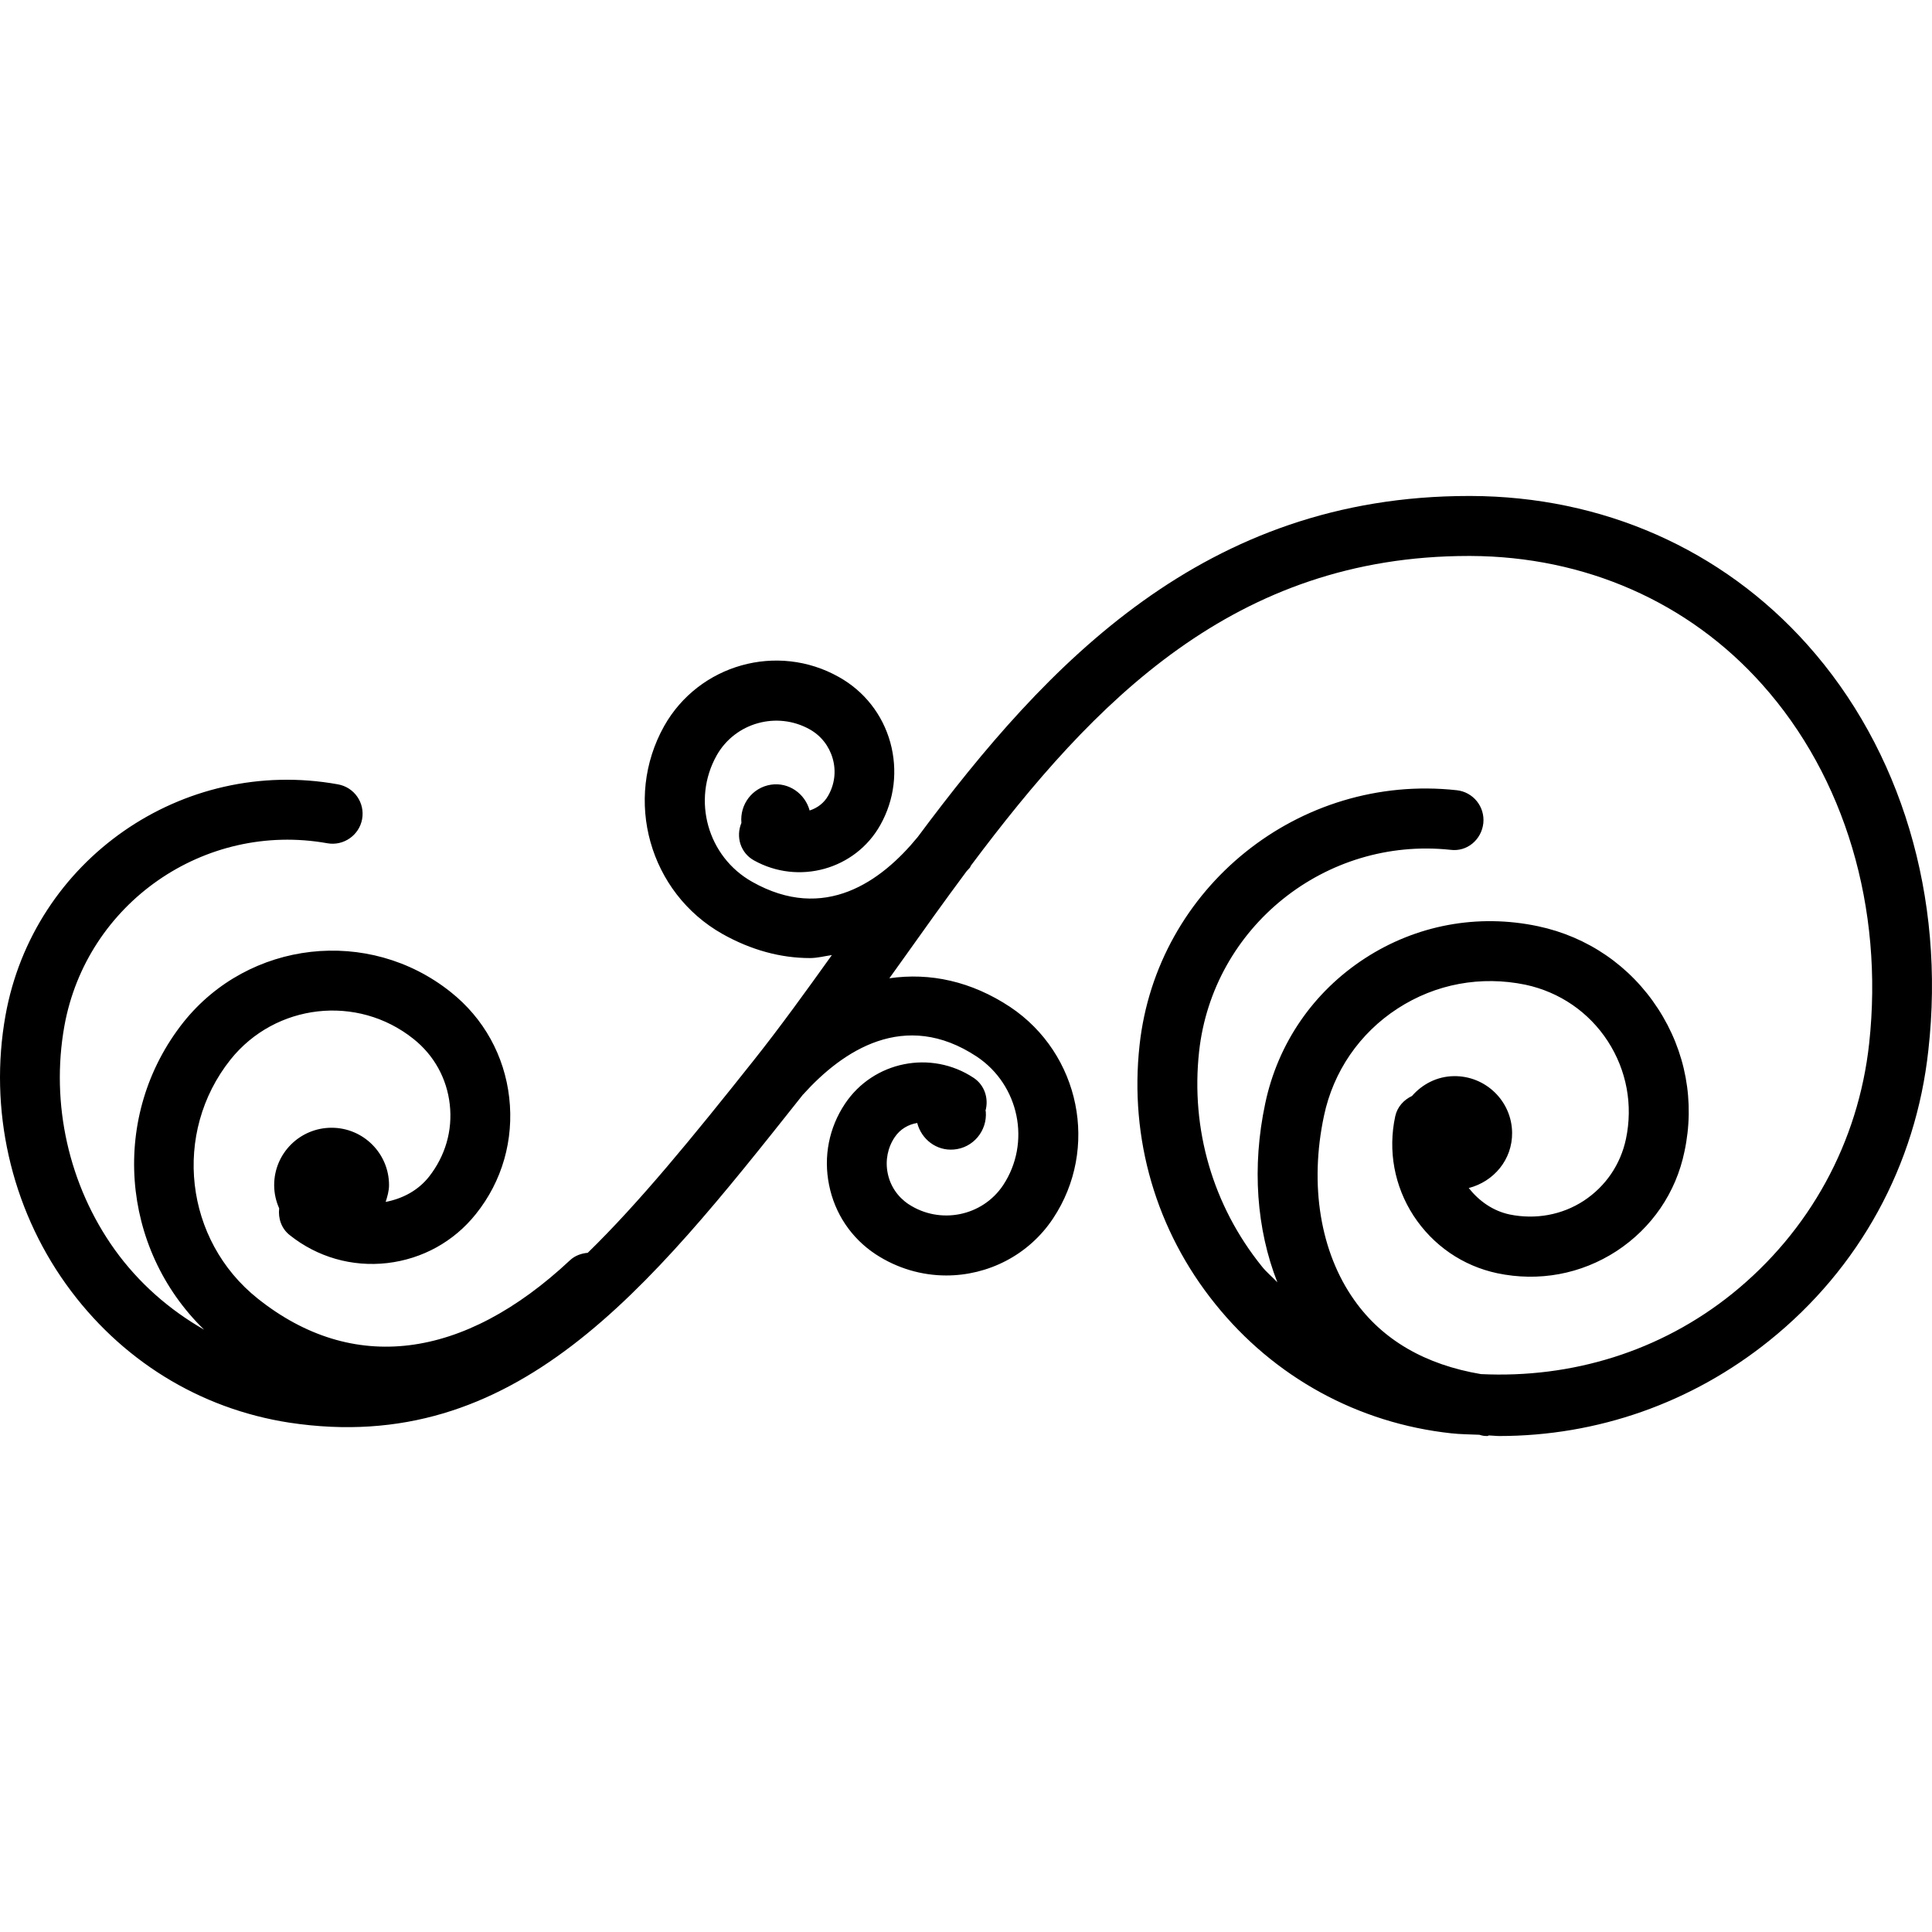
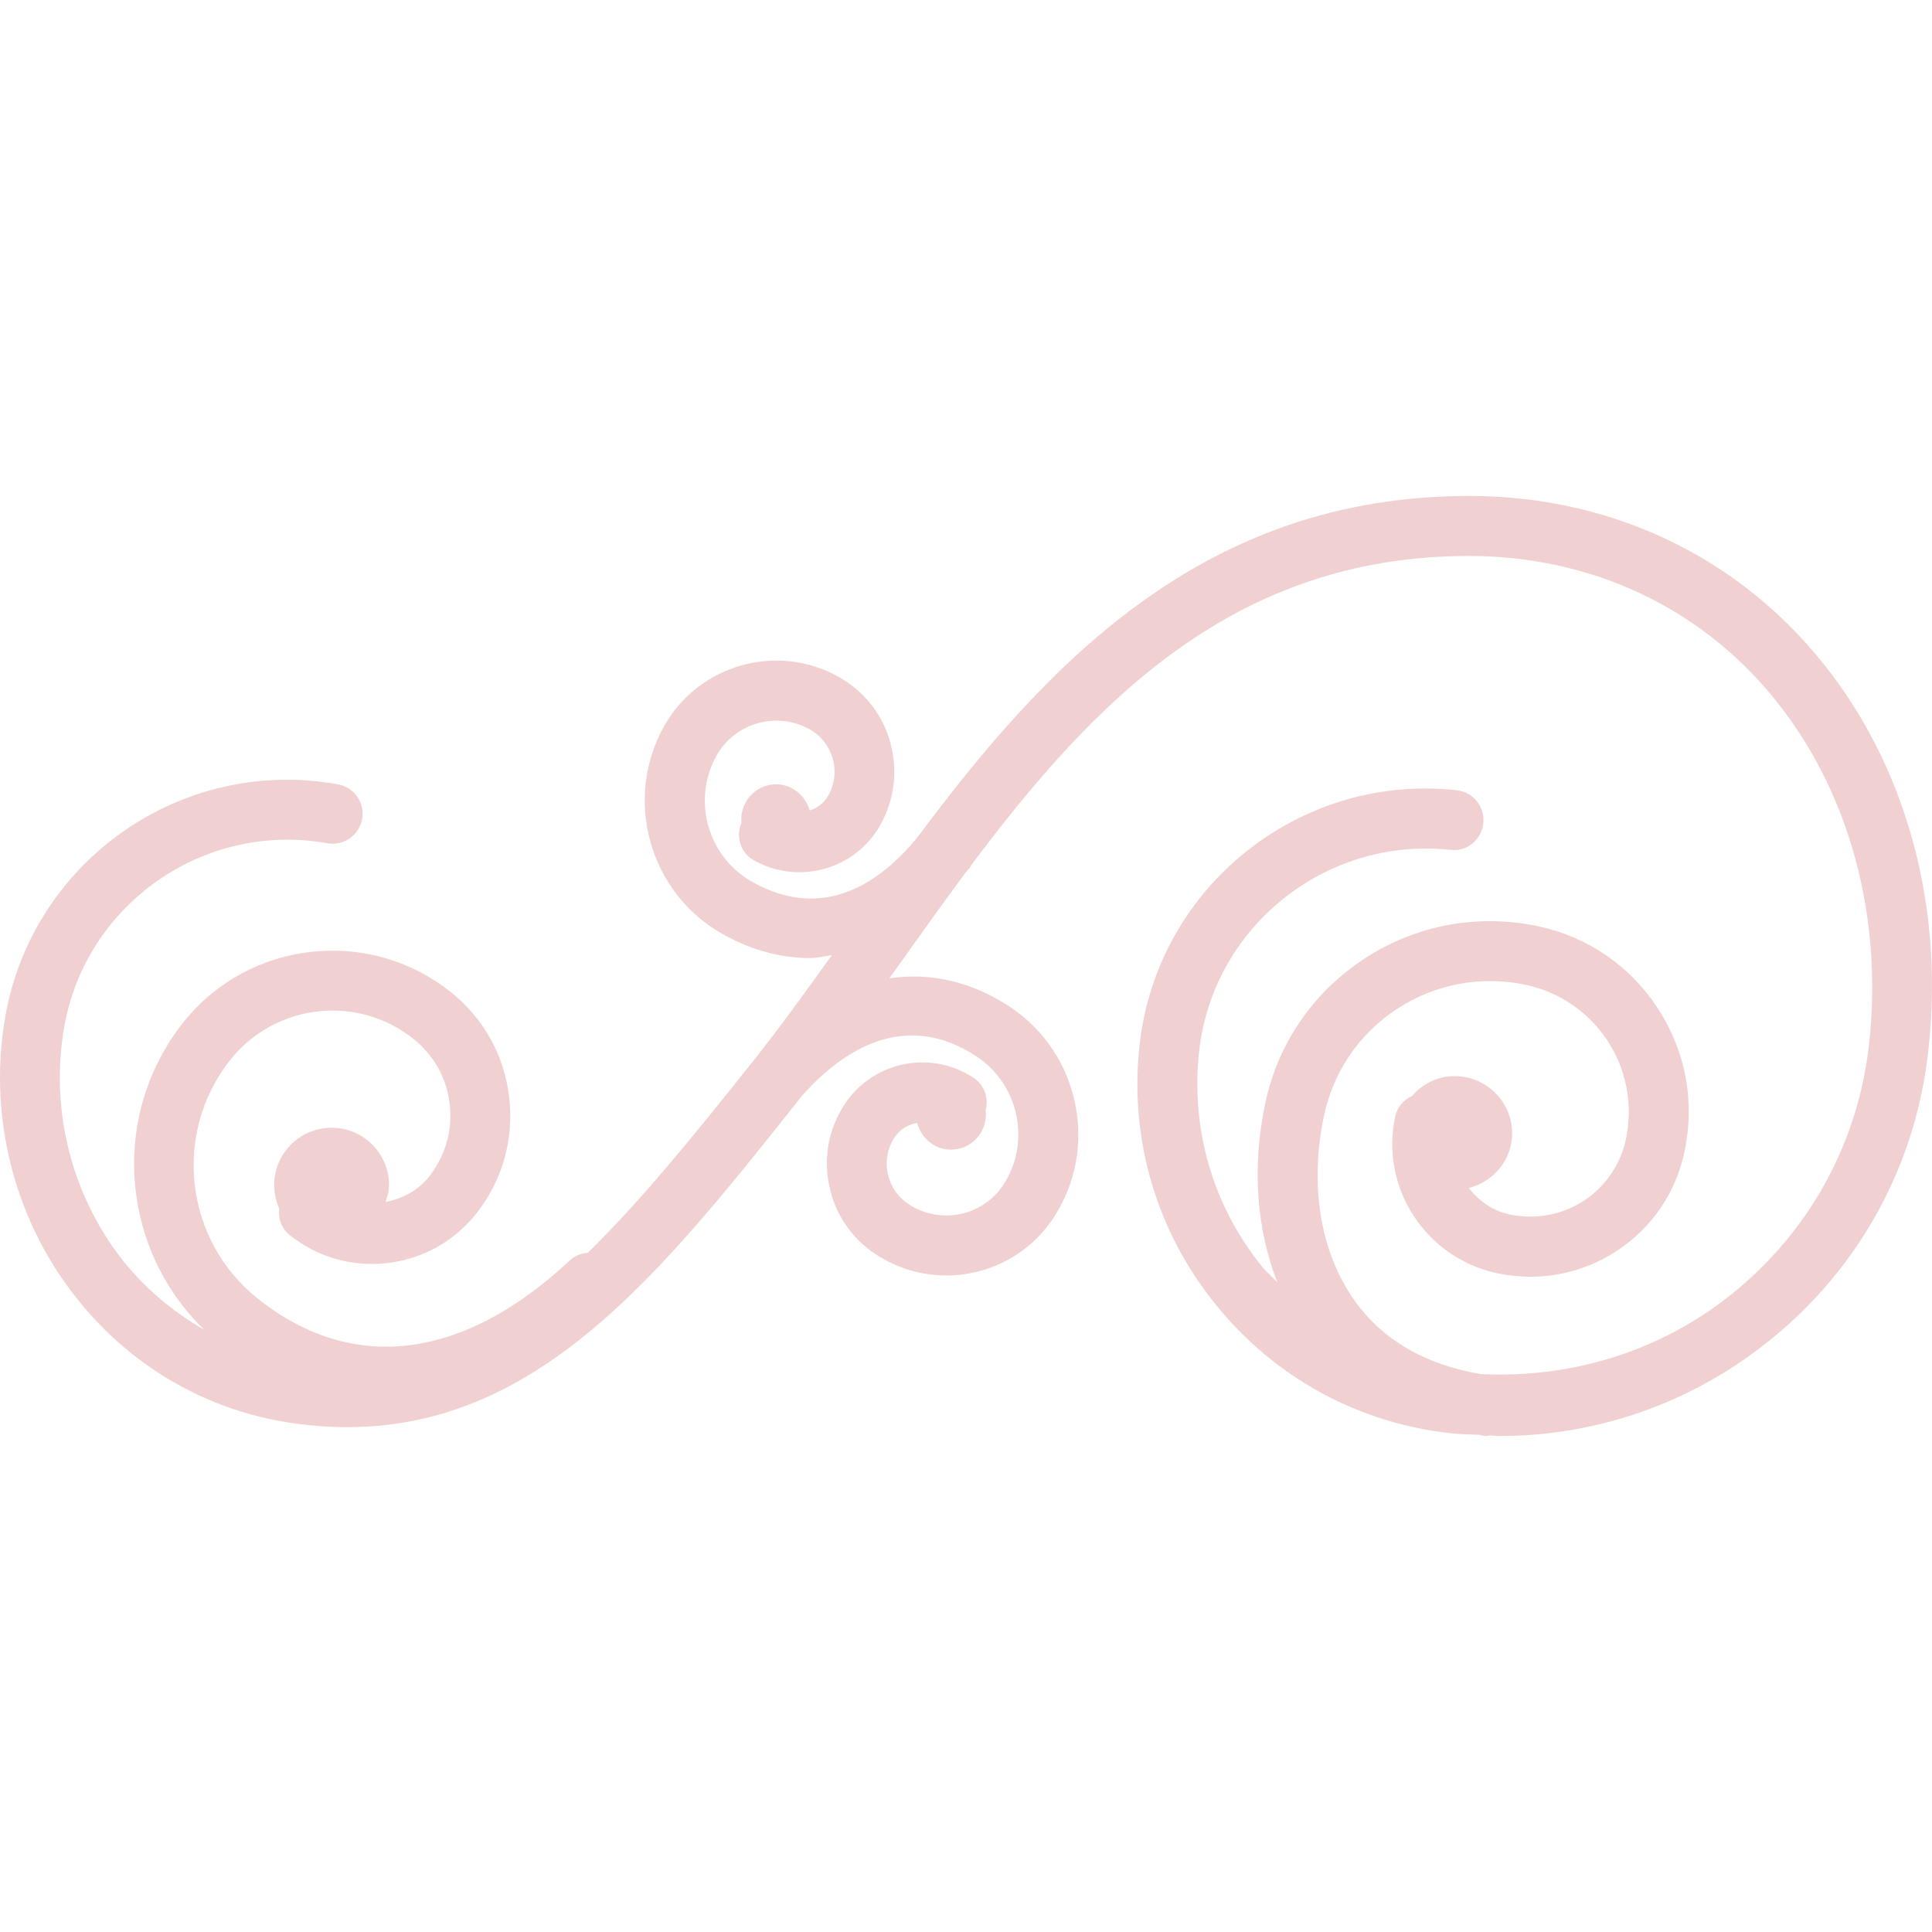
- <svg xmlns="http://www.w3.org/2000/svg" version="1.1" id="Capa_1" x="0px" y="0px" width="139.301px" height="139.301px" viewBox="0 0 139.301 139.301" style="enable-background:new 0 0 139.301 139.301;" xml:space="preserve">
+ <svg xmlns="http://www.w3.org/2000/svg" version="1.1" id="Capa_1" x="0px" y="0px" width="139.301px" height="139.301px" viewBox="0 0 139.301 139.301" style="enable-background:new 0 0 139.301 139.301; fill: #F1D0D1;" xml:space="preserve">
  <g>
    <path d="M130.296,46.463c-6.148-6.874-14.755-10.676-24.258-10.702c-0.042,0-0.095,0-0.132,0c-19.053,0-30.391,12.026-39.738,24.59   c-2.623,3.204-6.718,6.173-11.934,3.23c-3.219-1.809-4.364-5.901-2.56-9.115c1.334-2.365,4.348-3.201,6.713-1.875   c0.815,0.459,1.397,1.205,1.653,2.106c0.258,0.902,0.14,1.854-0.324,2.668c-0.303,0.541-0.789,0.896-1.339,1.073   c-0.335-1.218-1.503-2.051-2.782-1.862c-1.35,0.206-2.262,1.424-2.138,2.758c-0.417,1-0.066,2.162,0.902,2.7   c3.22,1.799,7.312,0.665,9.115-2.552c1.021-1.819,1.273-3.937,0.717-5.957c-0.562-2.014-1.877-3.688-3.702-4.709   C56.054,46.312,50.4,47.9,47.891,52.343c-2.966,5.292-1.076,12.021,4.2,14.998c2.072,1.165,4.206,1.737,6.307,1.737   c0.541,0,1.057-0.14,1.582-0.216c-1.864,2.603-3.715,5.173-5.643,7.599c-4.44,5.59-8.258,10.262-11.96,13.869   c-0.461,0.042-0.92,0.2-1.281,0.538c-7.699,7.208-15.686,8.205-22.512,2.763c-5.287-4.208-6.172-11.944-1.964-17.233   c3.238-4.047,9.146-4.722,13.191-1.492c1.474,1.171,2.407,2.843,2.618,4.725c0.216,1.883-0.324,3.718-1.495,5.21   c-0.788,0.997-1.901,1.582-3.127,1.82c0.119-0.38,0.243-0.781,0.243-1.213c0-2.278-1.851-4.135-4.142-4.135   c-2.284,0-4.14,1.846-4.14,4.135c0,0.601,0.134,1.165,0.361,1.677c-0.082,0.717,0.156,1.455,0.762,1.93   c1.996,1.593,4.498,2.305,7.029,2.015c2.534-0.295,4.802-1.545,6.389-3.533c1.906-2.373,2.753-5.363,2.407-8.396   c-0.345-3.026-1.84-5.724-4.221-7.615c-5.914-4.714-14.544-3.731-19.264,2.172c-5.334,6.729-4.546,16.316,1.487,22.175   c-2.494-1.429-4.709-3.349-6.455-5.784c-3.304-4.625-4.622-10.505-3.623-16.101c1.592-8.861,10.099-14.771,18.96-13.188   c1.166,0.211,2.299-0.572,2.51-1.743c0.211-1.179-0.567-2.294-1.746-2.505C13.131,54.526,2.404,62.02,0.396,73.215   c-1.208,6.748,0.379,13.814,4.369,19.383c3.889,5.432,9.603,8.976,16.097,9.978c16.298,2.468,25.824-9.524,36.861-23.436   c0.053-0.063,0.113-0.137,0.166-0.211c0.008-0.011,0.019-0.011,0.024-0.021c2.834-3.144,7.312-6.168,12.519-2.722   c3.064,2.046,3.918,6.212,1.894,9.271c-1.498,2.247-4.559,2.858-6.826,1.361c-0.784-0.527-1.313-1.313-1.496-2.231   c-0.185-0.912,0-1.851,0.512-2.6c0.385-0.575,0.984-0.917,1.617-1.018c0.306,1.176,1.387,2.02,2.634,1.914   c1.399-0.11,2.426-1.35,2.31-2.742c0-0.016-0.011-0.031-0.021-0.053c0.243-0.875-0.058-1.846-0.854-2.373   c-3.069-2.035-7.228-1.202-9.276,1.867c-1.155,1.729-1.563,3.808-1.149,5.854c0.411,2.062,1.598,3.828,3.343,4.988   c1.571,1.034,3.354,1.54,5.107,1.54c2.993,0,5.931-1.445,7.702-4.113c3.344-5.036,1.951-11.876-3.096-15.248   c-2.792-1.846-5.761-2.494-8.709-2.067c0.303-0.427,0.604-0.844,0.912-1.273c1.535-2.162,3.083-4.327,4.665-6.455   c0.076-0.092,0.152-0.15,0.221-0.237c0.04-0.047,0.056-0.113,0.087-0.166c8.873-11.854,19.014-22.319,35.889-22.319   c0.037,0,0.09,0,0.121,0c8.248,0.029,15.736,3.316,21.041,9.268c5.959,6.668,8.775,16.108,7.71,25.885   c-0.78,7.135-4.292,13.542-9.882,18.046c-5.168,4.155-11.56,6.106-18.114,5.79c-3.981-0.675-7.083-2.437-9.129-5.337   c-2.446-3.448-3.248-8.289-2.183-13.289c0.675-3.195,2.562-5.948,5.305-7.73c2.753-1.788,6.022-2.381,9.229-1.717   c2.452,0.525,4.566,1.973,5.928,4.068c1.36,2.1,1.829,4.604,1.308,7.062c-0.391,1.835-1.466,3.412-3.038,4.445   c-1.582,1.034-3.49,1.366-5.336,0.991c-1.203-0.253-2.205-0.959-2.959-1.908c1.804-0.465,3.148-2.047,3.127-3.992   c-0.026-2.278-1.908-4.108-4.197-4.076c-1.218,0.016-2.278,0.58-3.021,1.429c-0.586,0.279-1.055,0.775-1.208,1.461   c-0.538,2.489-0.063,5.041,1.318,7.172c1.403,2.141,3.539,3.617,6.038,4.149c3.001,0.628,6.038,0.069,8.602-1.598   c2.541-1.666,4.281-4.208,4.894-7.172c0.77-3.58,0.095-7.234-1.909-10.31c-1.999-3.077-5.073-5.184-8.648-5.94   c-4.34-0.917-8.775-0.095-12.487,2.318c-3.713,2.416-6.271,6.127-7.183,10.462c-0.971,4.562-0.628,9.065,0.875,12.894   c-0.369-0.396-0.791-0.732-1.123-1.154c-3.527-4.377-5.131-9.883-4.52-15.479c0.986-9.001,9.123-15.503,18.109-14.552   c1.213,0.166,2.252-0.73,2.384-1.914c0.126-1.187-0.728-2.252-1.914-2.381c-11.359-1.247-21.632,7.011-22.871,18.378   C81.422,82.098,83.362,88.727,87.607,94c4.245,5.295,10.299,8.617,17.038,9.345c0.676,0.074,1.351,0.074,2.025,0.105   c0.101,0.026,0.189,0.063,0.295,0.074c0.09,0.011,0.18,0.016,0.274,0.016c0.042,0,0.074-0.037,0.116-0.042   c0.242,0.005,0.496,0.042,0.738,0.042c7.077,0,13.88-2.378,19.47-6.871c6.507-5.221,10.578-12.656,11.475-20.946   C140.278,64.693,137.077,54.038,130.296,46.463z" />
  </g>
  <g>
</g>
  <g>
</g>
  <g>
</g>
  <g>
</g>
  <g>
</g>
  <g>
</g>
  <g>
</g>
  <g>
</g>
  <g>
</g>
  <g>
</g>
  <g>
</g>
  <g>
</g>
  <g>
</g>
  <g>
</g>
  <g>
</g>
</svg>
